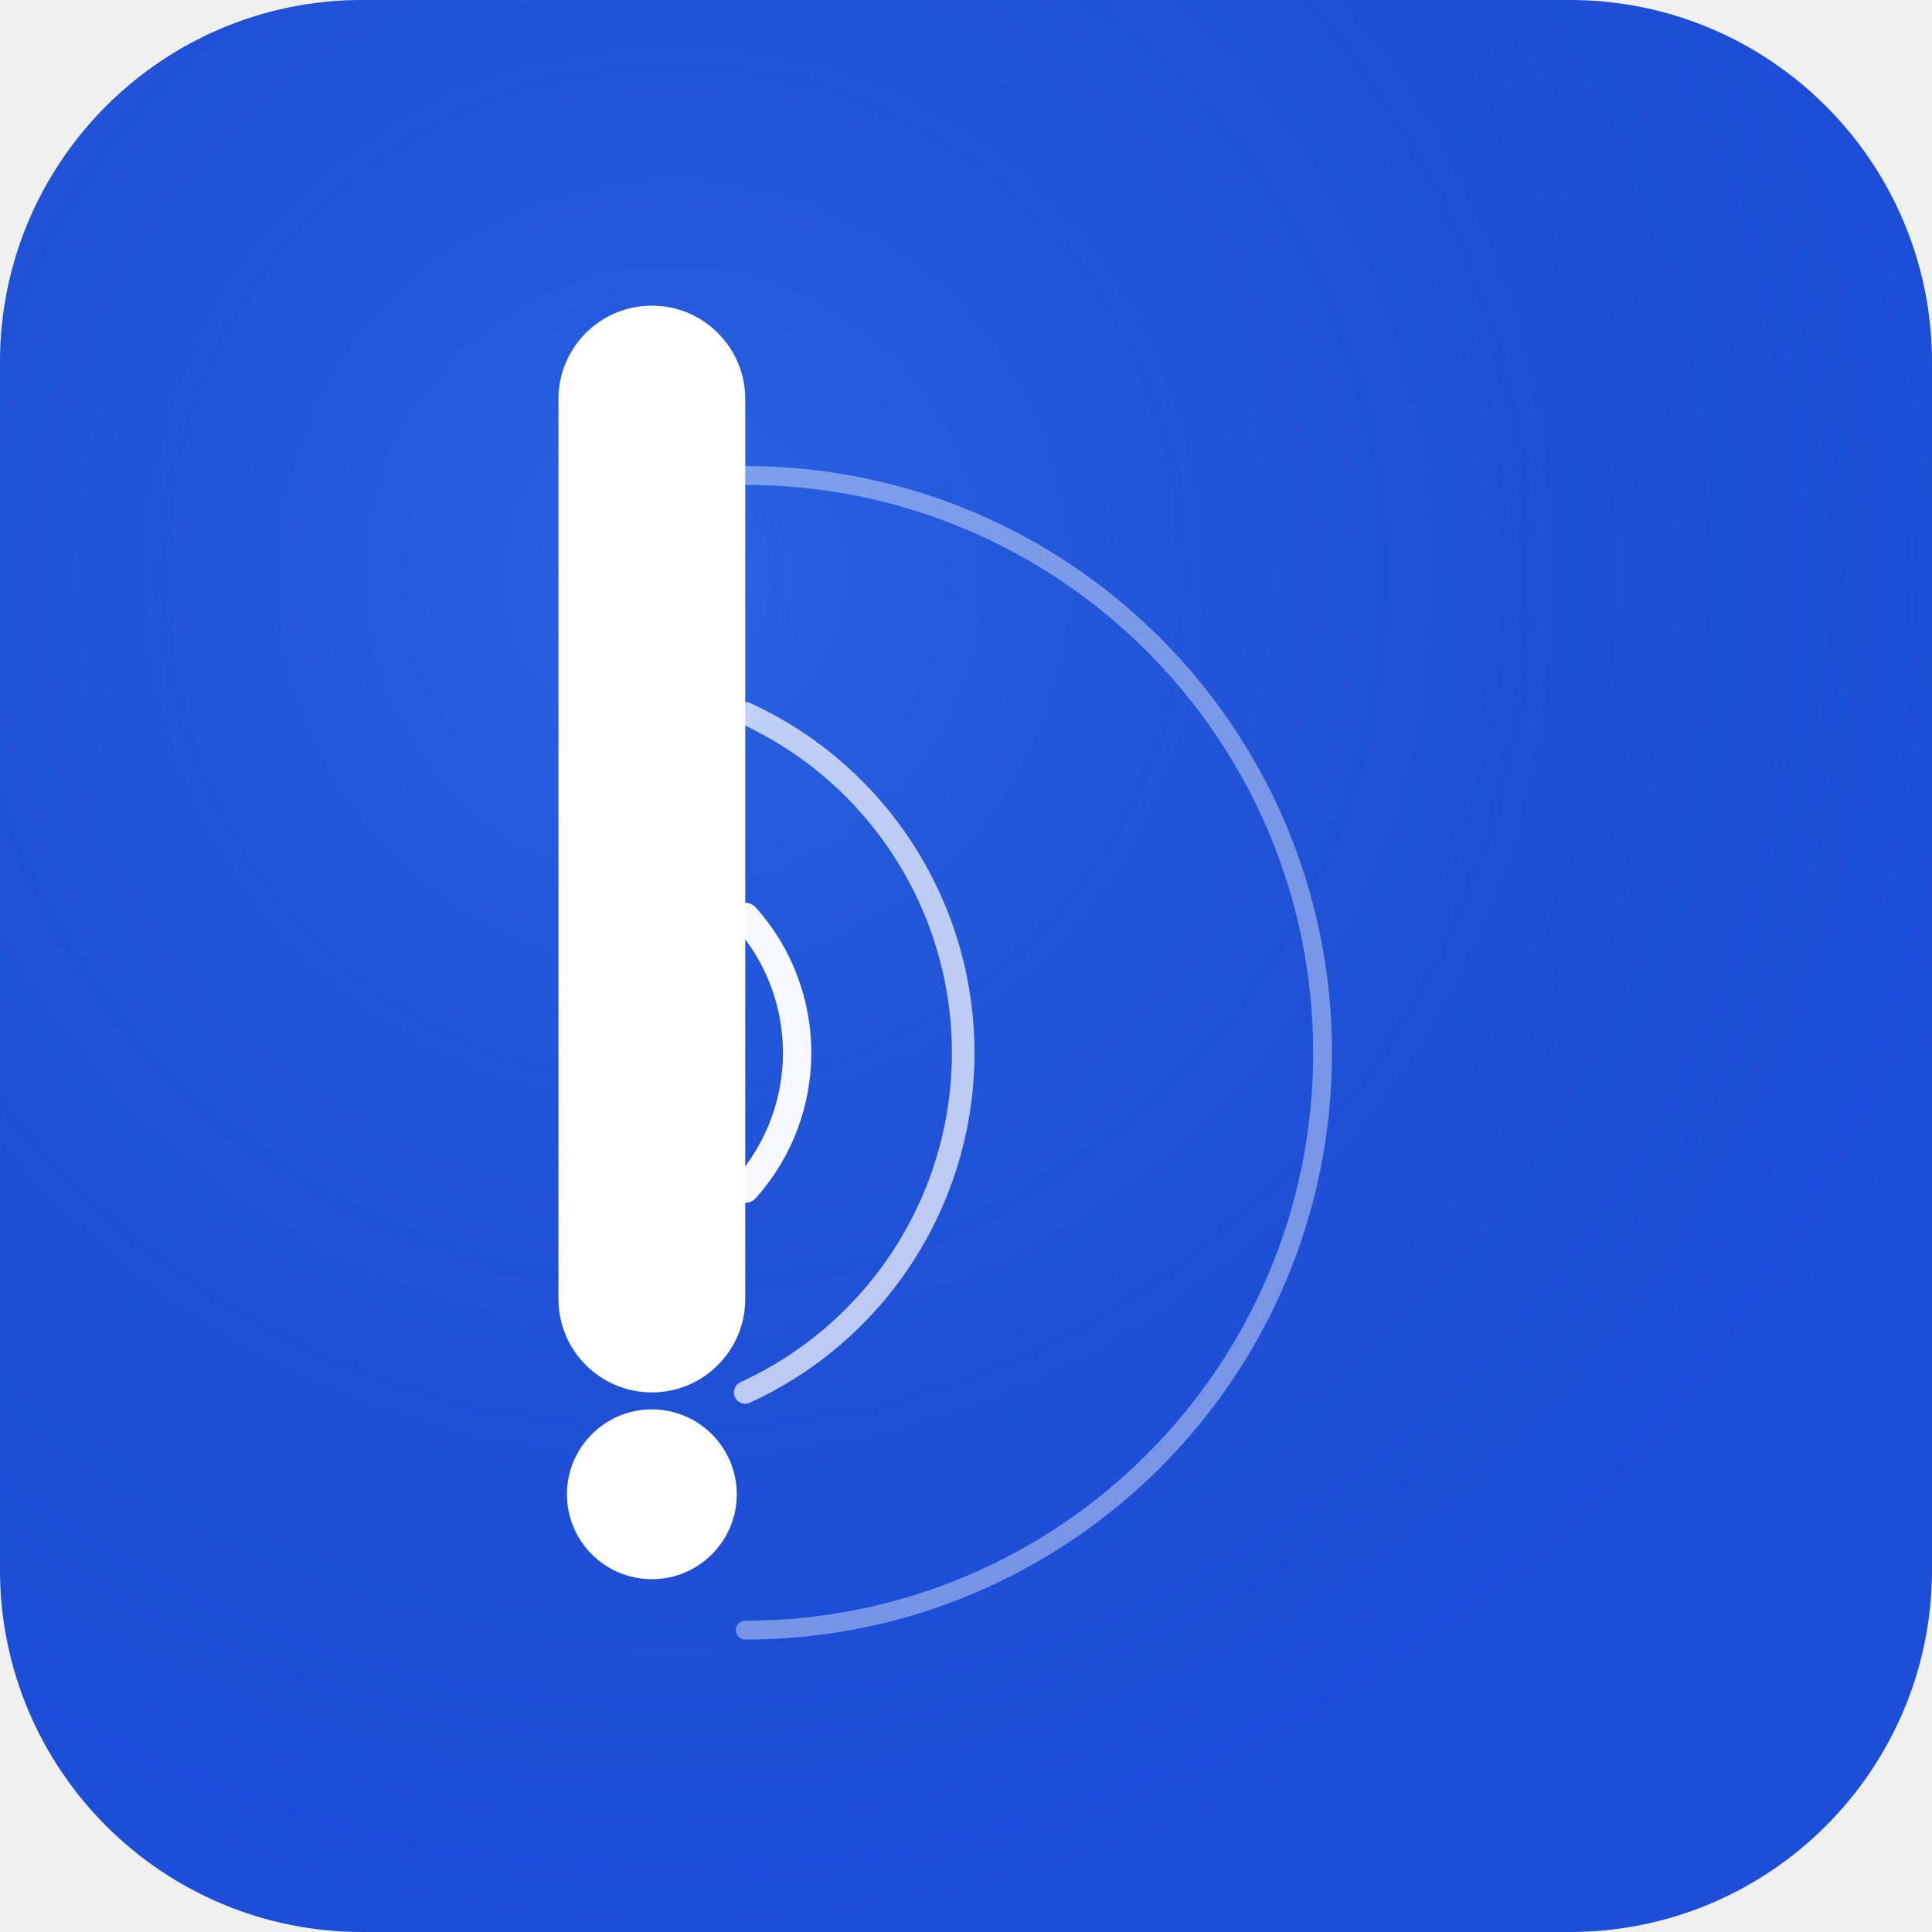
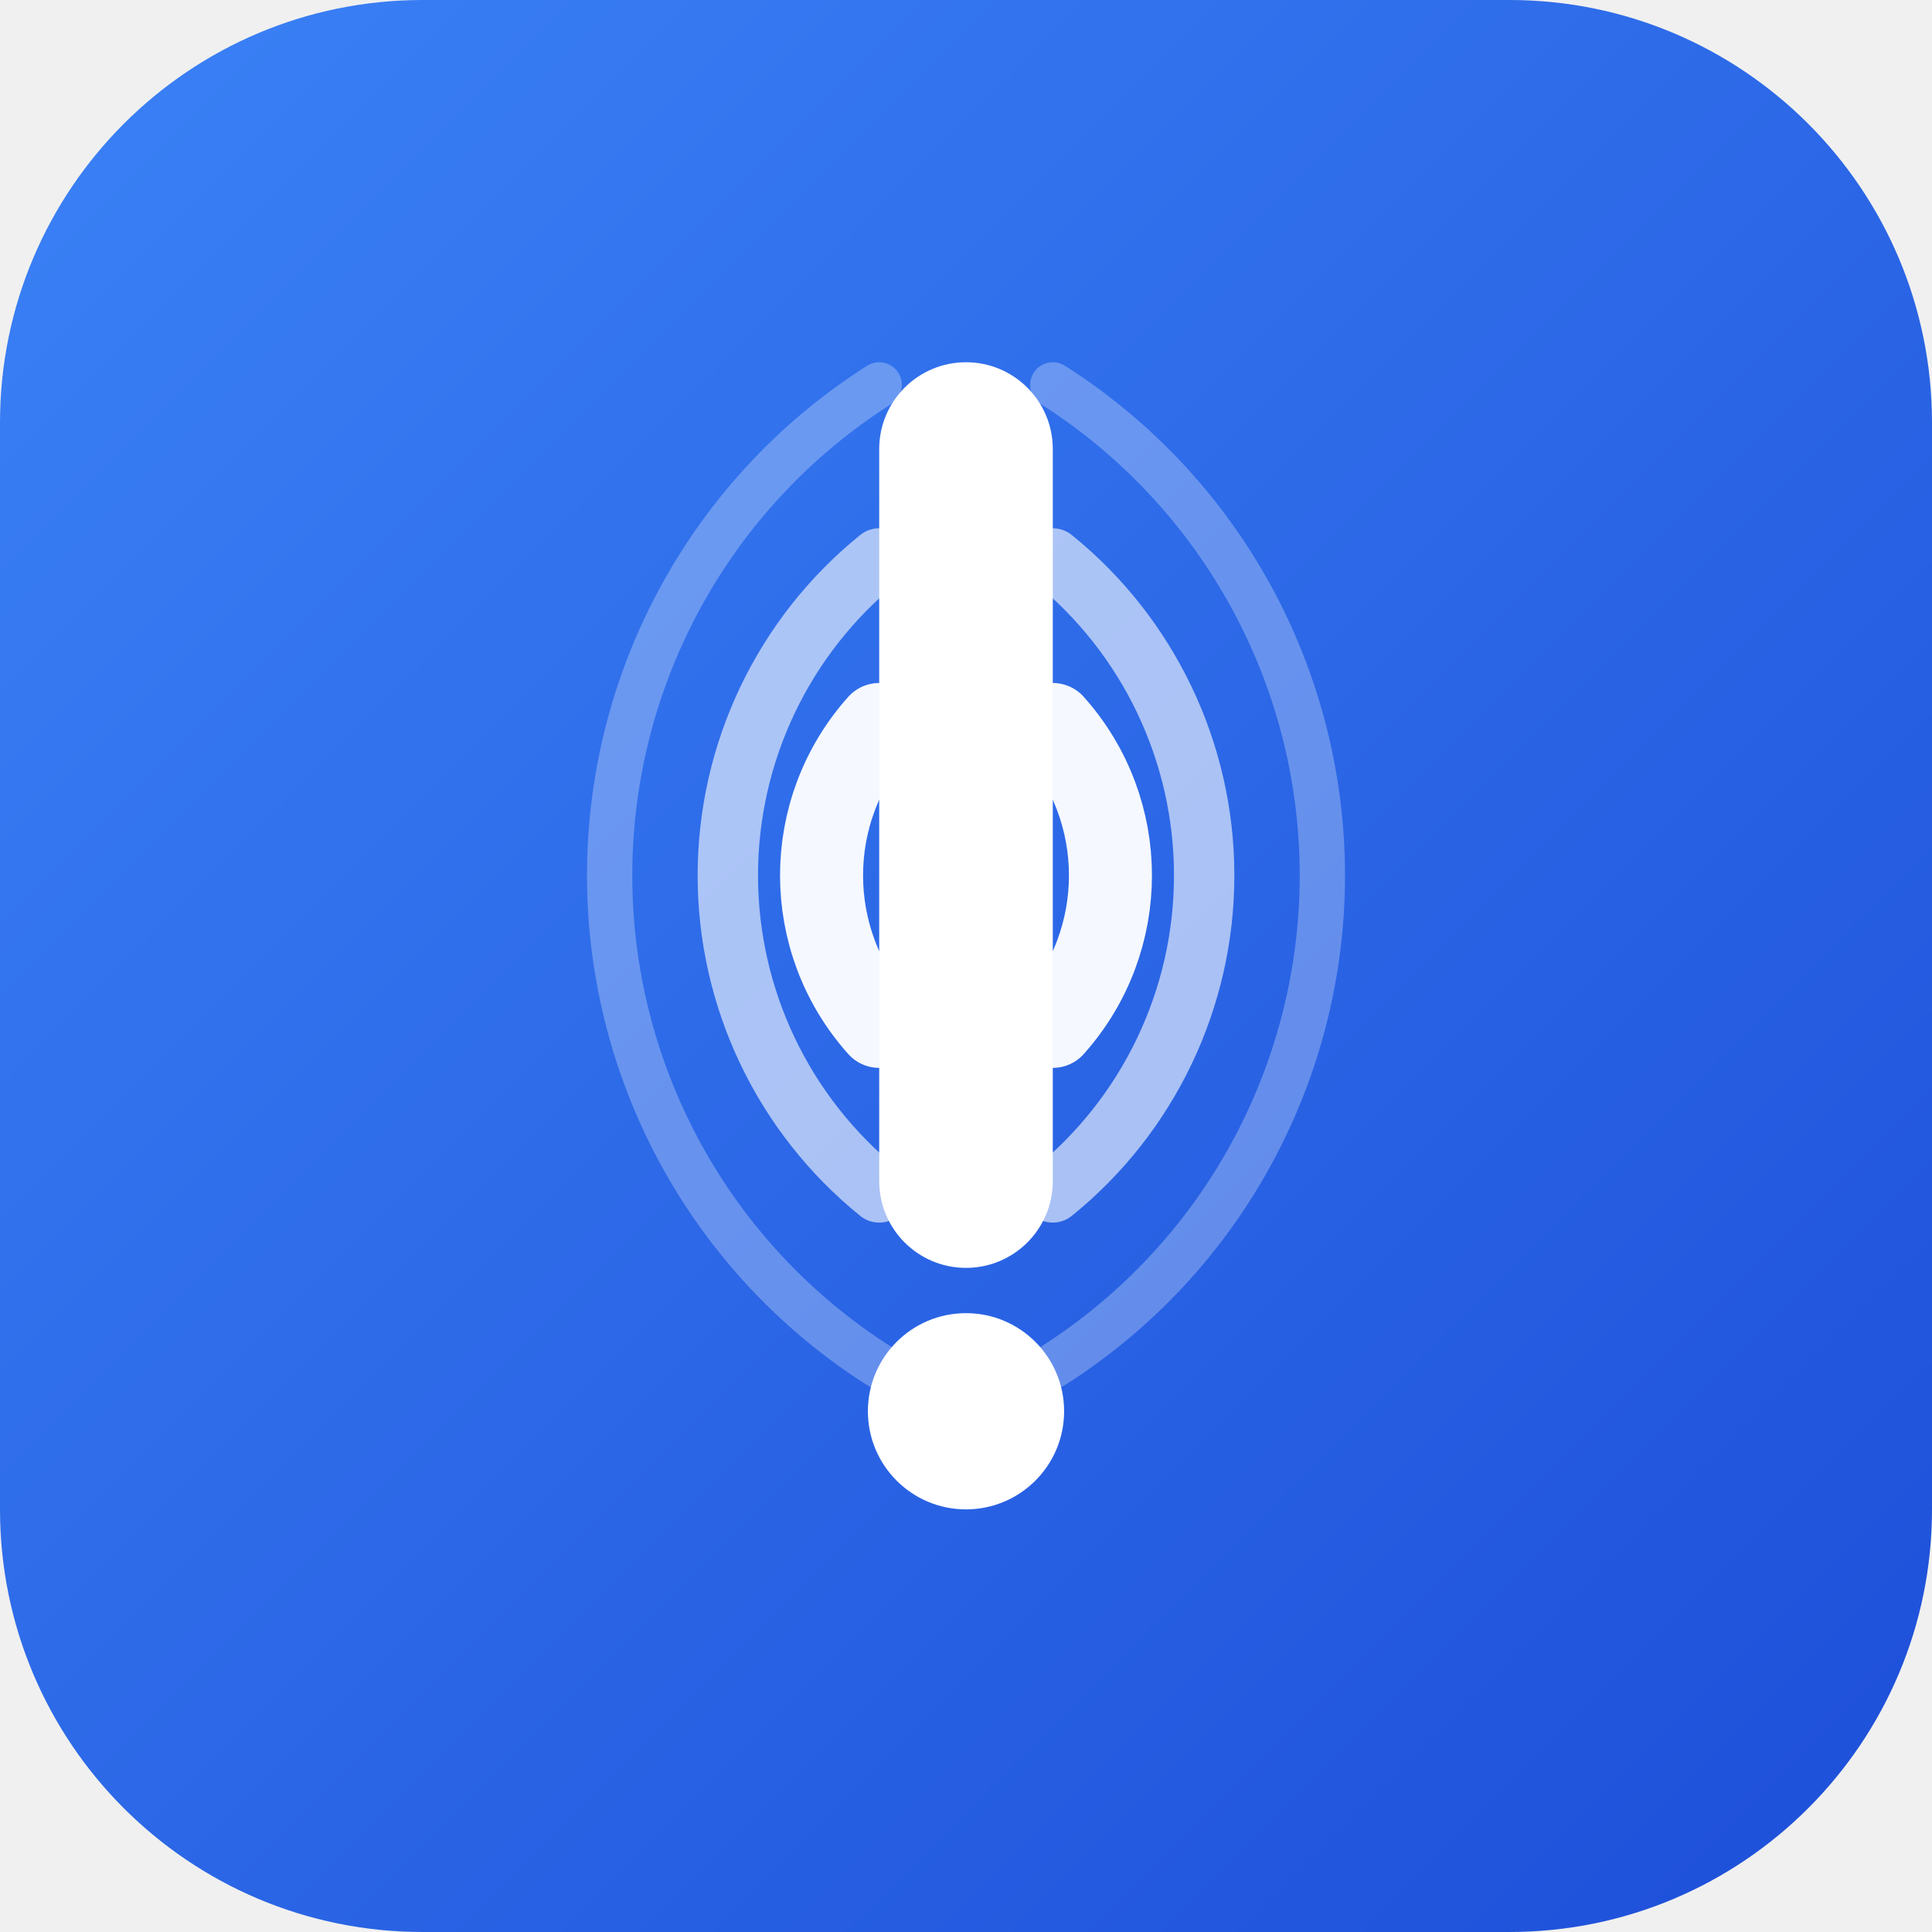
<svg xmlns="http://www.w3.org/2000/svg" viewBox="0 0 512 512" fill="none">
-   <rect width="512" height="512" rx="96" fill="#1D4ED8" />
  <defs>
-     <radialGradient id="bg" cx="35%" cy="30%" r="70%">
-       <stop offset="0%" stop-color="#3B82F6" stop-opacity="0.4" />
-       <stop offset="100%" stop-color="#1E40AF" stop-opacity="0" />
-     </radialGradient>
+     <linearGradient id="bg" x1="0%" y1="0%" x2="100%" y2="100%">
+       <stop offset="0%" stop-color="#3B82F6" />
+       <stop offset="100%" stop-color="#1D4ED8" />
+     </linearGradient>
  </defs>
-   <rect width="512" height="512" rx="96" fill="url(#bg)" />
-   <g transform="translate(112, 54) scale(4.5)">
-     <rect x="8" y="6" width="11" height="64" rx="5.5" fill="white" />
-     <circle cx="13.5" cy="76" r="5" fill="white" />
-     <path d="M 19 42 A 12 12 0 0 1 19 58" stroke="rgba(255,255,255,0.96)" stroke-width="1.67" stroke-linecap="round" />
-     <path d="M 19 30 A 22 22 0 0 1 19 70" stroke="rgba(255,255,255,0.70)" stroke-width="1.33" stroke-linecap="round" />
-     <path d="M 19 16 A 34 34 0 0 1 19 84" stroke="rgba(255,255,255,0.40)" stroke-width="1.11" stroke-linecap="round" />
-   </g>
+   <rect width="512" height="512" rx="112" fill="url(#bg)" />
+   <rect x="233" y="96" width="46" height="240" rx="23" fill="white" />
+   <circle cx="256" cy="374" r="26" fill="white" />
+   <path d="M 233 192 A 60 60 0 0 0 233 272" stroke="white" stroke-opacity="0.95" stroke-width="22" stroke-linecap="round" />
+   <path d="M 279 192 A 60 60 0 0 1 279 272" stroke="white" stroke-opacity="0.95" stroke-width="22" stroke-linecap="round" />
+   <path d="M 233 148 A 108 108 0 0 0 233 316" stroke="white" stroke-opacity="0.60" stroke-width="16" stroke-linecap="round" />
+   <path d="M 279 148 A 108 108 0 0 1 279 316" stroke="white" stroke-opacity="0.60" stroke-width="16" stroke-linecap="round" />
+   <path d="M 233 102 A 154 154 0 0 0 233 362" stroke="white" stroke-opacity="0.28" stroke-width="12" stroke-linecap="round" />
+   <path d="M 279 102 A 154 154 0 0 1 279 362" stroke="white" stroke-opacity="0.28" stroke-width="12" stroke-linecap="round" />
</svg>
